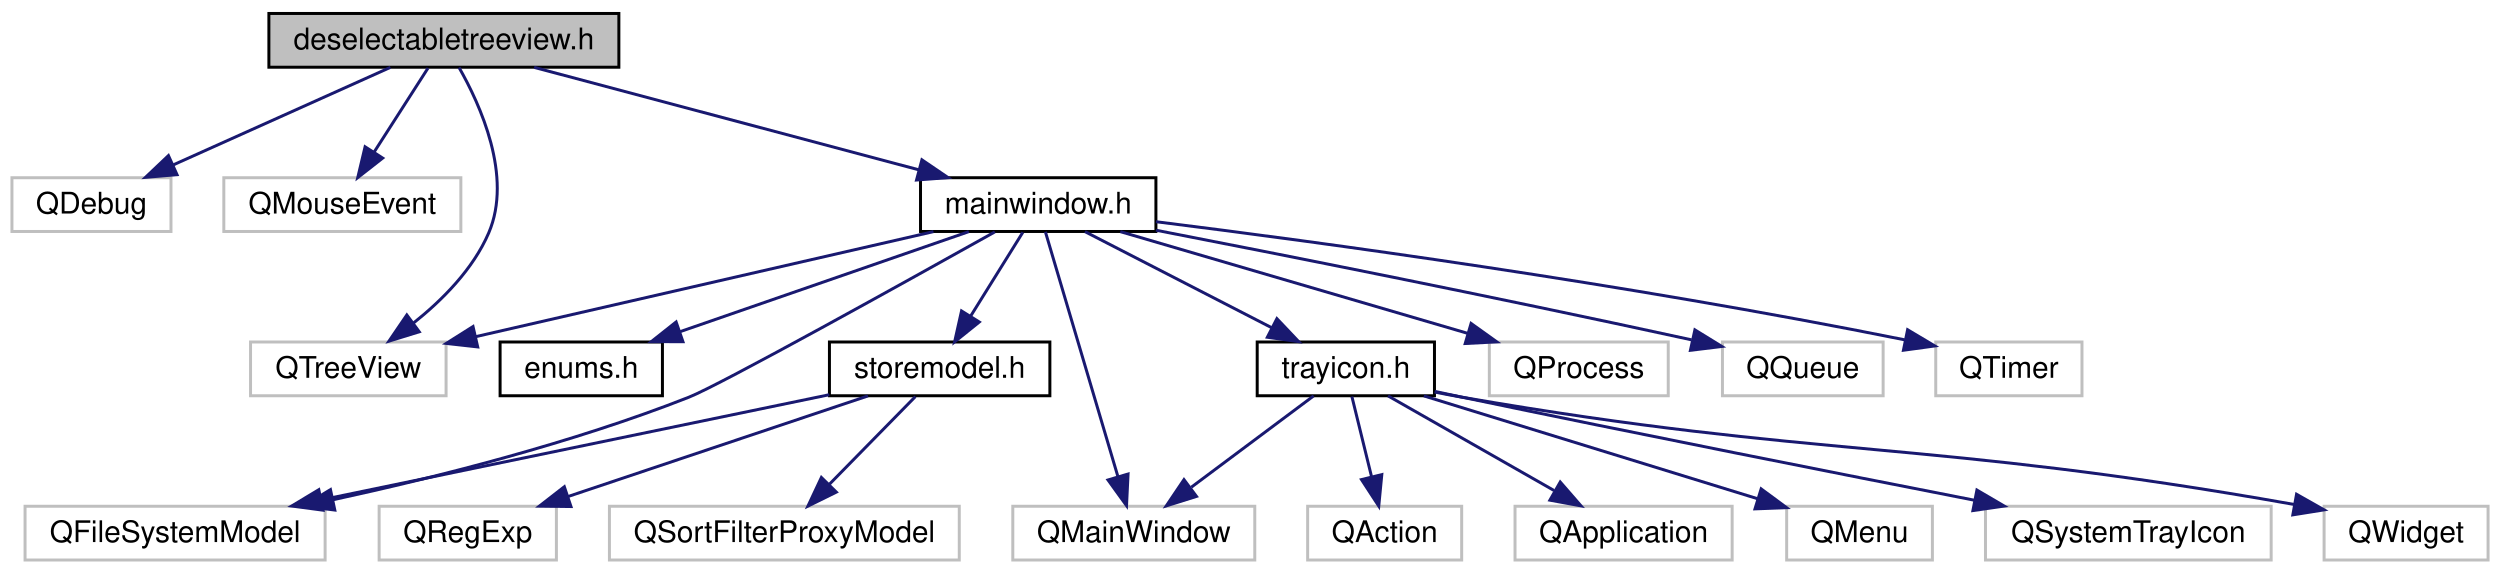
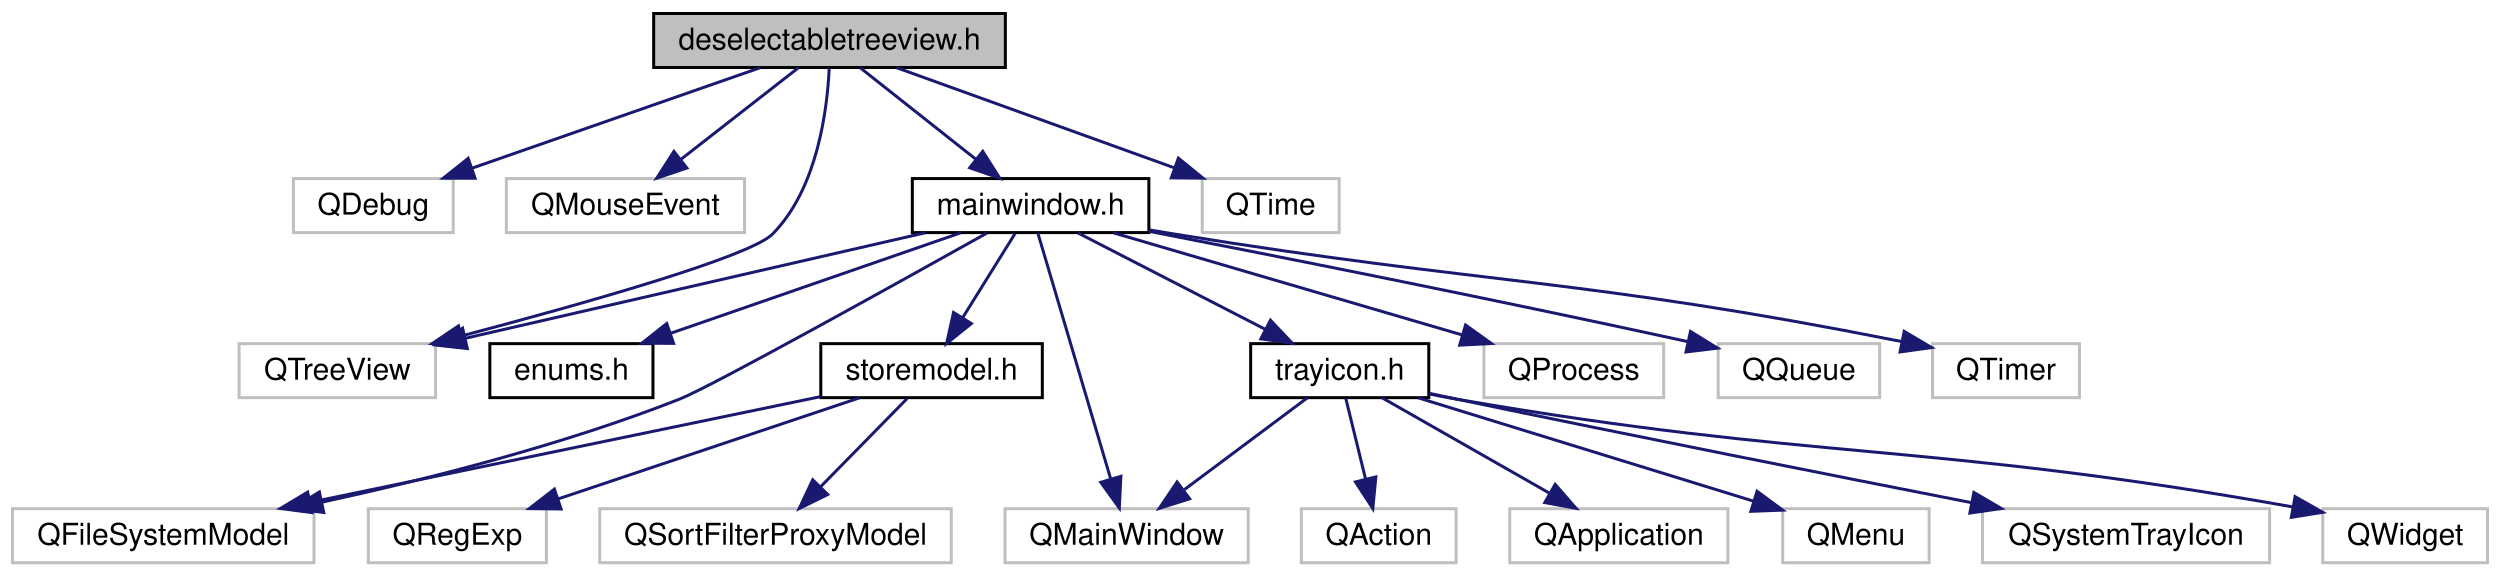
- <svg xmlns="http://www.w3.org/2000/svg" xmlns:xlink="http://www.w3.org/1999/xlink" width="837pt" height="192pt" viewBox="0.00 0.00 837.07 192.00">
+ <svg xmlns="http://www.w3.org/2000/svg" xmlns:xlink="http://www.w3.org/1999/xlink" width="833pt" height="192pt" viewBox="0.00 0.00 832.68 192.00">
  <g id="graph0" class="graph" transform="scale(1 1) rotate(0) translate(4 188)">
    <g id="node1" class="node">
-       <polygon fill="#bfbfbf" stroke="black" points="86.032,-165.5 86.032,-183.5 203.214,-183.5 203.214,-165.5 86.032,-165.5" />
-       <text text-anchor="middle" x="144.623" y="-171.5" font-family="Helvetica,sans-Serif" font-size="10.00">deselectabletreeview.h</text>
+       <polygon fill="#bfbfbf" stroke="black" points="213.643,-165.5 213.643,-183.5 330.825,-183.5 330.825,-165.5 213.643,-165.5" />
+       <text text-anchor="middle" x="272.234" y="-171.5" font-family="Helvetica,sans-Serif" font-size="10.00">deselectabletreeview.h</text>
    </g>
    <g id="node2" class="node">
-       <polygon fill="none" stroke="#bfbfbf" points="0,-110.5 0,-128.5 53.246,-128.5 53.246,-110.5 0,-110.5" />
-       <text text-anchor="middle" x="26.623" y="-116.5" font-family="Helvetica,sans-Serif" font-size="10.00">QDebug</text>
+       <polygon fill="none" stroke="#bfbfbf" points="93.611,-110.5 93.611,-128.5 146.857,-128.5 146.857,-110.5 93.611,-110.5" />
+       <text text-anchor="middle" x="120.234" y="-116.5" font-family="Helvetica,sans-Serif" font-size="10.00">QDebug</text>
    </g>
    <g id="edge1" class="edge">
-       <path fill="none" stroke="midnightblue" d="M126.701,-165.45C107.382,-156.773 76.396,-142.856 54.017,-132.804" />
-       <polygon fill="midnightblue" stroke="midnightblue" points="55.27,-129.53 44.713,-128.625 52.401,-135.915 55.27,-129.53" />
+       <path fill="none" stroke="midnightblue" d="M249.148,-165.45C223.592,-156.539 182.189,-142.103 153.219,-132.001" />
+       <polygon fill="midnightblue" stroke="midnightblue" points="154.132,-128.613 143.537,-128.625 151.827,-135.223 154.132,-128.613" />
    </g>
    <g id="node3" class="node">
-       <polygon fill="none" stroke="#bfbfbf" points="70.941,-110.5 70.941,-128.5 150.305,-128.5 150.305,-110.5 70.941,-110.5" />
-       <text text-anchor="middle" x="110.623" y="-116.5" font-family="Helvetica,sans-Serif" font-size="10.00">QMouseEvent</text>
+       <polygon fill="none" stroke="#bfbfbf" points="164.552,-110.5 164.552,-128.5 243.916,-128.5 243.916,-110.5 164.552,-110.5" />
+       <text text-anchor="middle" x="204.234" y="-116.5" font-family="Helvetica,sans-Serif" font-size="10.00">QMouseEvent</text>
    </g>
    <g id="edge2" class="edge">
-       <path fill="none" stroke="midnightblue" d="M139.311,-165.219C134.492,-157.707 127.245,-146.411 121.241,-137.052" />
-       <polygon fill="midnightblue" stroke="midnightblue" points="124.132,-135.077 115.787,-128.55 118.241,-138.856 124.132,-135.077" />
+       <path fill="none" stroke="midnightblue" d="M261.906,-165.45C251.522,-157.357 235.288,-144.704 222.686,-134.882" />
+       <polygon fill="midnightblue" stroke="midnightblue" points="224.698,-132.012 214.659,-128.625 220.394,-137.533 224.698,-132.012" />
    </g>
    <g id="node4" class="node">
-       <polygon fill="none" stroke="#bfbfbf" points="79.887,-55.5 79.887,-73.5 145.359,-73.5 145.359,-55.5 79.887,-55.5" />
-       <text text-anchor="middle" x="112.623" y="-61.5" font-family="Helvetica,sans-Serif" font-size="10.00">QTreeView</text>
+       <polygon fill="none" stroke="#bfbfbf" points="75.498,-55.5 75.498,-73.5 140.97,-73.5 140.97,-55.5 75.498,-55.5" />
+       <text text-anchor="middle" x="108.234" y="-61.5" font-family="Helvetica,sans-Serif" font-size="10.00">QTreeView</text>
    </g>
    <g id="edge3" class="edge">
-       <path fill="none" stroke="midnightblue" d="M149.701,-165.397C156.753,-153.043 167.772,-128.938 159.623,-110 154.401,-97.865 144.064,-87.491 134.41,-79.82" />
-       <polygon fill="midnightblue" stroke="midnightblue" points="136.373,-76.919 126.249,-73.797 132.217,-82.551 136.373,-76.919" />
+       <path fill="none" stroke="midnightblue" d="M272.132,-165.26C271.511,-151.827 268.315,-125.188 253.234,-110 245.729,-102.442 189.796,-86.664 149.644,-76.074" />
+       <polygon fill="midnightblue" stroke="midnightblue" points="150.375,-72.647 139.815,-73.501 148.603,-79.419 150.375,-72.647" />
    </g>
    <g id="node5" class="node">
      <g id="a_node5">
        <a xlink:href="mainwindow_8h.html" target="_top" xlink:title="mainwindow.h">
-           <polygon fill="none" stroke="black" points="304.214,-110.5 304.214,-128.5 383.032,-128.5 383.032,-110.5 304.214,-110.5" />
-           <text text-anchor="middle" x="343.623" y="-116.5" font-family="Helvetica,sans-Serif" font-size="10.00">mainwindow.h</text>
+           <polygon fill="none" stroke="black" points="299.825,-110.5 299.825,-128.5 378.643,-128.5 378.643,-110.5 299.825,-110.5" />
+           <text text-anchor="middle" x="339.234" y="-116.5" font-family="Helvetica,sans-Serif" font-size="10.00">mainwindow.h</text>
        </a>
      </g>
    </g>
    <g id="edge4" class="edge">
-       <path fill="none" stroke="midnightblue" d="M174.847,-165.45C209.281,-156.279 265.692,-141.256 303.717,-131.128" />
-       <polygon fill="midnightblue" stroke="midnightblue" points="304.679,-134.494 313.441,-128.538 302.878,-127.73 304.679,-134.494" />
+       <path fill="none" stroke="midnightblue" d="M282.41,-165.45C292.642,-157.357 308.636,-144.704 321.053,-134.882" />
+       <polygon fill="midnightblue" stroke="midnightblue" points="323.291,-137.574 328.962,-128.625 318.948,-132.084 323.291,-137.574" />
+     </g>
+     <g id="node21" class="node">
+       <polygon fill="none" stroke="#bfbfbf" points="396.417,-110.5 396.417,-128.5 442.051,-128.5 442.051,-110.5 396.417,-110.5" />
+       <text text-anchor="middle" x="419.234" y="-116.5" font-family="Helvetica,sans-Serif" font-size="10.00">QTime</text>
+     </g>
+     <g id="edge23" class="edge">
+       <path fill="none" stroke="midnightblue" d="M294.56,-165.45C319.167,-156.578 358.967,-142.229 386.966,-132.134" />
+       <polygon fill="midnightblue" stroke="midnightblue" points="388.478,-135.31 396.698,-128.625 386.103,-128.725 388.478,-135.31" />
    </g>
    <g id="edge22" class="edge">
-       <path fill="none" stroke="midnightblue" d="M308.539,-110.45C267.439,-101.021 199.37,-85.403 155.262,-75.283" />
-       <polygon fill="midnightblue" stroke="midnightblue" points="155.945,-71.849 145.415,-73.024 154.379,-78.671 155.945,-71.849" />
+       <path fill="none" stroke="midnightblue" d="M304.15,-110.45C263.05,-101.021 194.981,-85.403 150.873,-75.283" />
+       <polygon fill="midnightblue" stroke="midnightblue" points="151.555,-71.849 141.026,-73.024 149.99,-78.671 151.555,-71.849" />
    </g>
    <g id="node6" class="node">
      <g id="a_node6">
        <a xlink:href="enums_8h.html" target="_top" xlink:title="enums.h">
-           <polygon fill="none" stroke="black" points="163.446,-55.5 163.446,-73.5 217.8,-73.5 217.8,-55.5 163.446,-55.5" />
-           <text text-anchor="middle" x="190.623" y="-61.5" font-family="Helvetica,sans-Serif" font-size="10.00">enums.h</text>
+           <polygon fill="none" stroke="black" points="159.057,-55.5 159.057,-73.5 213.411,-73.5 213.411,-55.5 159.057,-55.5" />
+           <text text-anchor="middle" x="186.234" y="-61.5" font-family="Helvetica,sans-Serif" font-size="10.00">enums.h</text>
        </a>
      </g>
    </g>
    <g id="edge5" class="edge">
-       <path fill="none" stroke="midnightblue" d="M320.386,-110.45C294.662,-101.539 252.986,-87.103 223.825,-77.001" />
-       <polygon fill="midnightblue" stroke="midnightblue" points="224.674,-73.591 214.079,-73.625 222.383,-80.206 224.674,-73.591" />
+       <path fill="none" stroke="midnightblue" d="M315.996,-110.45C290.272,-101.539 248.597,-87.103 219.436,-77.001" />
+       <polygon fill="midnightblue" stroke="midnightblue" points="220.285,-73.591 209.69,-73.625 217.993,-80.206 220.285,-73.591" />
    </g>
    <g id="node7" class="node">
      <g id="a_node7">
        <a xlink:href="storemodel_8h.html" target="_top" xlink:title="storemodel.h">
-           <polygon fill="none" stroke="black" points="273.719,-55.5 273.719,-73.5 347.527,-73.5 347.527,-55.5 273.719,-55.5" />
-           <text text-anchor="middle" x="310.623" y="-61.5" font-family="Helvetica,sans-Serif" font-size="10.00">storemodel.h</text>
+           <polygon fill="none" stroke="black" points="269.33,-55.5 269.33,-73.5 343.138,-73.5 343.138,-55.5 269.33,-55.5" />
+           <text text-anchor="middle" x="306.234" y="-61.5" font-family="Helvetica,sans-Serif" font-size="10.00">storemodel.h</text>
        </a>
      </g>
    </g>
    <g id="edge6" class="edge">
-       <path fill="none" stroke="midnightblue" d="M338.467,-110.219C333.79,-102.707 326.756,-91.411 320.929,-82.052" />
-       <polygon fill="midnightblue" stroke="midnightblue" points="323.892,-80.189 315.635,-73.55 317.95,-83.888 323.892,-80.189" />
+       <path fill="none" stroke="midnightblue" d="M334.078,-110.219C329.401,-102.707 322.367,-91.411 316.54,-82.052" />
+       <polygon fill="midnightblue" stroke="midnightblue" points="319.503,-80.189 311.246,-73.55 313.56,-83.888 319.503,-80.189" />
    </g>
    <g id="node8" class="node">
-       <polygon fill="none" stroke="#bfbfbf" points="4.389,-0.5 4.389,-18.5 104.857,-18.5 104.857,-0.5 4.389,-0.5" />
-       <text text-anchor="middle" x="54.623" y="-6.5" font-family="Helvetica,sans-Serif" font-size="10.00">QFileSystemModel</text>
+       <polygon fill="none" stroke="#bfbfbf" points="0,-0.5 0,-18.5 100.468,-18.5 100.468,-0.5 0,-0.5" />
+       <text text-anchor="middle" x="50.234" y="-6.5" font-family="Helvetica,sans-Serif" font-size="10.00">QFileSystemModel</text>
    </g>
    <g id="edge17" class="edge">
-       <path fill="none" stroke="midnightblue" d="M329.091,-110.355C300.145,-94.168 237.16,-59.15 226.623,-55 187.835,-39.722 142.06,-28.173 107.488,-20.673" />
-       <polygon fill="midnightblue" stroke="midnightblue" points="108.104,-17.226 97.595,-18.571 106.649,-24.073 108.104,-17.226" />
+       <path fill="none" stroke="midnightblue" d="M324.702,-110.355C295.756,-94.168 232.771,-59.15 222.234,-55 183.445,-39.722 137.671,-28.173 103.099,-20.673" />
+       <polygon fill="midnightblue" stroke="midnightblue" points="103.715,-17.226 93.206,-18.571 102.26,-24.073 103.715,-17.226" />
    </g>
    <g id="node11" class="node">
      <g id="a_node11">
        <a xlink:href="trayicon_8h.html" target="_top" xlink:title="trayicon.h">
-           <polygon fill="none" stroke="black" points="416.946,-55.5 416.946,-73.5 476.3,-73.5 476.3,-55.5 416.946,-55.5" />
-           <text text-anchor="middle" x="446.623" y="-61.5" font-family="Helvetica,sans-Serif" font-size="10.00">trayicon.h</text>
+           <polygon fill="none" stroke="black" points="412.557,-55.5 412.557,-73.5 471.911,-73.5 471.911,-55.5 412.557,-55.5" />
+           <text text-anchor="middle" x="442.234" y="-61.5" font-family="Helvetica,sans-Serif" font-size="10.00">trayicon.h</text>
        </a>
      </g>
    </g>
    <g id="edge10" class="edge">
-       <path fill="none" stroke="midnightblue" d="M359.267,-110.45C375.903,-101.89 402.451,-88.229 421.919,-78.212" />
-       <polygon fill="midnightblue" stroke="midnightblue" points="423.542,-81.313 430.832,-73.625 420.339,-75.089 423.542,-81.313" />
+       <path fill="none" stroke="midnightblue" d="M354.877,-110.45C371.514,-101.89 398.062,-88.229 417.53,-78.212" />
+       <polygon fill="midnightblue" stroke="midnightblue" points="419.153,-81.313 426.443,-73.625 415.95,-75.089 419.153,-81.313" />
    </g>
    <g id="node14" class="node">
-       <polygon fill="none" stroke="#bfbfbf" points="335.113,-0.5 335.113,-18.5 416.133,-18.5 416.133,-0.5 335.113,-0.5" />
-       <text text-anchor="middle" x="375.623" y="-6.5" font-family="Helvetica,sans-Serif" font-size="10.00">QMainWindow</text>
+       <polygon fill="none" stroke="#bfbfbf" points="330.724,-0.5 330.724,-18.5 411.744,-18.5 411.744,-0.5 330.724,-0.5" />
+       <text text-anchor="middle" x="371.234" y="-6.5" font-family="Helvetica,sans-Serif" font-size="10.00">QMainWindow</text>
    </g>
    <g id="edge18" class="edge">
-       <path fill="none" stroke="midnightblue" d="M346.028,-110.382C351.148,-93.104 363.229,-52.329 370.271,-28.563" />
-       <polygon fill="midnightblue" stroke="midnightblue" points="373.705,-29.294 373.19,-18.712 366.993,-27.305 373.705,-29.294" />
+       <path fill="none" stroke="midnightblue" d="M341.639,-110.382C346.759,-93.104 358.84,-52.329 365.882,-28.563" />
+       <polygon fill="midnightblue" stroke="midnightblue" points="369.316,-29.294 368.801,-18.712 362.604,-27.305 369.316,-29.294" />
    </g>
    <g id="node18" class="node">
-       <polygon fill="none" stroke="#bfbfbf" points="494.672,-55.5 494.672,-73.5 554.574,-73.5 554.574,-55.5 494.672,-55.5" />
-       <text text-anchor="middle" x="524.623" y="-61.5" font-family="Helvetica,sans-Serif" font-size="10.00">QProcess</text>
+       <polygon fill="none" stroke="#bfbfbf" points="490.283,-55.5 490.283,-73.5 550.185,-73.5 550.185,-55.5 490.283,-55.5" />
+       <text text-anchor="middle" x="520.234" y="-61.5" font-family="Helvetica,sans-Serif" font-size="10.00">QProcess</text>
    </g>
    <g id="edge19" class="edge">
-       <path fill="none" stroke="midnightblue" d="M371.113,-110.45C402.166,-101.357 452.869,-86.511 487.44,-76.388" />
-       <polygon fill="midnightblue" stroke="midnightblue" points="488.558,-79.707 497.171,-73.538 486.591,-72.99 488.558,-79.707" />
+       <path fill="none" stroke="midnightblue" d="M366.724,-110.45C397.777,-101.357 448.48,-86.511 483.051,-76.388" />
+       <polygon fill="midnightblue" stroke="midnightblue" points="484.169,-79.707 492.782,-73.538 482.202,-72.99 484.169,-79.707" />
    </g>
    <g id="node19" class="node">
-       <polygon fill="none" stroke="#bfbfbf" points="572.722,-55.5 572.722,-73.5 626.524,-73.5 626.524,-55.5 572.722,-55.5" />
-       <text text-anchor="middle" x="599.623" y="-61.5" font-family="Helvetica,sans-Serif" font-size="10.00">QQueue</text>
+       <polygon fill="none" stroke="#bfbfbf" points="568.333,-55.5 568.333,-73.5 622.135,-73.5 622.135,-55.5 568.333,-55.5" />
+       <text text-anchor="middle" x="595.234" y="-61.5" font-family="Helvetica,sans-Serif" font-size="10.00">QQueue</text>
    </g>
    <g id="edge20" class="edge">
-       <path fill="none" stroke="midnightblue" d="M383.047,-110.924C425.068,-102.76 493.801,-89.156 562.4,-74.213" />
-       <polygon fill="midnightblue" stroke="midnightblue" points="563.497,-77.556 572.518,-71.999 562.001,-70.718 563.497,-77.556" />
+       <path fill="none" stroke="midnightblue" d="M378.658,-110.924C420.679,-102.76 489.412,-89.156 558.011,-74.213" />
+       <polygon fill="midnightblue" stroke="midnightblue" points="559.108,-77.556 568.128,-71.999 557.611,-70.718 559.108,-77.556" />
    </g>
    <g id="node20" class="node">
-       <polygon fill="none" stroke="#bfbfbf" points="644.141,-55.5 644.141,-73.5 693.105,-73.5 693.105,-55.5 644.141,-55.5" />
-       <text text-anchor="middle" x="668.623" y="-61.5" font-family="Helvetica,sans-Serif" font-size="10.00">QTimer</text>
+       <polygon fill="none" stroke="#bfbfbf" points="639.752,-55.5 639.752,-73.5 688.716,-73.5 688.716,-55.5 639.752,-55.5" />
+       <text text-anchor="middle" x="664.234" y="-61.5" font-family="Helvetica,sans-Serif" font-size="10.00">QTimer</text>
    </g>
    <g id="edge21" class="edge">
-       <path fill="none" stroke="midnightblue" d="M383.047,-113.775C437.436,-106.976 538.716,-93.31 633.755,-74.222" />
-       <polygon fill="midnightblue" stroke="midnightblue" points="634.717,-77.598 643.819,-72.175 633.322,-70.738 634.717,-77.598" />
+       <path fill="none" stroke="midnightblue" d="M378.771,-111.406C381.634,-110.921 384.477,-110.447 387.234,-110 492.267,-92.956 522.056,-95.528 629.489,-74.187" />
+       <polygon fill="midnightblue" stroke="midnightblue" points="630.319,-77.59 639.433,-72.188 628.939,-70.727 630.319,-77.59" />
    </g>
    <g id="edge7" class="edge">
-       <path fill="none" stroke="midnightblue" d="M273.672,-55.85C228.851,-46.571 153.148,-30.898 103.527,-20.625" />
-       <polygon fill="midnightblue" stroke="midnightblue" points="104.164,-17.182 93.662,-18.582 102.744,-24.037 104.164,-17.182" />
+       <path fill="none" stroke="midnightblue" d="M269.283,-55.85C224.462,-46.571 148.759,-30.898 99.138,-20.625" />
+       <polygon fill="midnightblue" stroke="midnightblue" points="99.775,-17.182 89.272,-18.582 98.355,-24.037 99.775,-17.182" />
    </g>
    <g id="node9" class="node">
-       <polygon fill="none" stroke="#bfbfbf" points="122.946,-0.5 122.946,-18.5 182.3,-18.5 182.3,-0.5 122.946,-0.5" />
-       <text text-anchor="middle" x="152.623" y="-6.5" font-family="Helvetica,sans-Serif" font-size="10.00">QRegExp</text>
+       <polygon fill="none" stroke="#bfbfbf" points="118.557,-0.5 118.557,-18.5 177.911,-18.5 177.911,-0.5 118.557,-0.5" />
+       <text text-anchor="middle" x="148.234" y="-6.5" font-family="Helvetica,sans-Serif" font-size="10.00">QRegExp</text>
    </g>
    <g id="edge8" class="edge">
-       <path fill="none" stroke="midnightblue" d="M286.626,-55.45C259.868,-46.474 216.396,-31.892 186.254,-21.781" />
-       <polygon fill="midnightblue" stroke="midnightblue" points="187.18,-18.4 176.586,-18.538 184.954,-25.037 187.18,-18.4" />
+       <path fill="none" stroke="midnightblue" d="M282.237,-55.45C255.479,-46.474 212.007,-31.892 181.865,-21.781" />
+       <polygon fill="midnightblue" stroke="midnightblue" points="182.791,-18.4 172.197,-18.538 180.565,-25.037 182.791,-18.4" />
    </g>
    <g id="node10" class="node">
-       <polygon fill="none" stroke="#bfbfbf" points="200.054,-0.5 200.054,-18.5 317.192,-18.5 317.192,-0.5 200.054,-0.5" />
-       <text text-anchor="middle" x="258.623" y="-6.5" font-family="Helvetica,sans-Serif" font-size="10.00">QSortFilterProxyModel</text>
+       <polygon fill="none" stroke="#bfbfbf" points="195.665,-0.5 195.665,-18.5 312.803,-18.5 312.803,-0.5 195.665,-0.5" />
+       <text text-anchor="middle" x="254.234" y="-6.5" font-family="Helvetica,sans-Serif" font-size="10.00">QSortFilterProxyModel</text>
    </g>
    <g id="edge9" class="edge">
-       <path fill="none" stroke="midnightblue" d="M302.498,-55.219C294.821,-47.394 283.115,-35.463 273.725,-25.892" />
-       <polygon fill="midnightblue" stroke="midnightblue" points="276.023,-23.236 266.521,-18.55 271.026,-28.139 276.023,-23.236" />
+       <path fill="none" stroke="midnightblue" d="M298.109,-55.219C290.432,-47.394 278.726,-35.463 269.336,-25.892" />
+       <polygon fill="midnightblue" stroke="midnightblue" points="271.633,-23.236 262.132,-18.55 266.637,-28.139 271.633,-23.236" />
    </g>
    <g id="node12" class="node">
-       <polygon fill="none" stroke="#bfbfbf" points="433.837,-0.5 433.837,-18.5 485.409,-18.5 485.409,-0.5 433.837,-0.5" />
-       <text text-anchor="middle" x="459.623" y="-6.5" font-family="Helvetica,sans-Serif" font-size="10.00">QAction</text>
+       <polygon fill="none" stroke="#bfbfbf" points="429.448,-0.5 429.448,-18.5 481.02,-18.5 481.02,-0.5 429.448,-0.5" />
+       <text text-anchor="middle" x="455.234" y="-6.5" font-family="Helvetica,sans-Serif" font-size="10.00">QAction</text>
    </g>
    <g id="edge11" class="edge">
-       <path fill="none" stroke="midnightblue" d="M448.654,-55.219C450.401,-48.099 452.981,-37.578 455.201,-28.529" />
-       <polygon fill="midnightblue" stroke="midnightblue" points="458.666,-29.096 457.649,-18.55 451.867,-27.428 458.666,-29.096" />
+       <path fill="none" stroke="midnightblue" d="M444.265,-55.219C446.012,-48.099 448.592,-37.578 450.812,-28.529" />
+       <polygon fill="midnightblue" stroke="midnightblue" points="454.276,-29.096 453.259,-18.55 447.478,-27.428 454.276,-29.096" />
    </g>
    <g id="node13" class="node">
-       <polygon fill="none" stroke="#bfbfbf" points="503.273,-0.5 503.273,-18.5 575.973,-18.5 575.973,-0.5 503.273,-0.5" />
-       <text text-anchor="middle" x="539.623" y="-6.5" font-family="Helvetica,sans-Serif" font-size="10.00">QApplication</text>
+       <polygon fill="none" stroke="#bfbfbf" points="498.884,-0.5 498.884,-18.5 571.583,-18.5 571.583,-0.5 498.884,-0.5" />
+       <text text-anchor="middle" x="535.234" y="-6.5" font-family="Helvetica,sans-Serif" font-size="10.00">QApplication</text>
    </g>
    <g id="edge12" class="edge">
-       <path fill="none" stroke="midnightblue" d="M460.748,-55.45C475.496,-47.045 498.871,-33.724 516.352,-23.762" />
-       <polygon fill="midnightblue" stroke="midnightblue" points="518.41,-26.618 525.365,-18.625 514.944,-20.536 518.41,-26.618" />
+       <path fill="none" stroke="midnightblue" d="M456.359,-55.45C471.107,-47.045 494.482,-33.724 511.963,-23.762" />
+       <polygon fill="midnightblue" stroke="midnightblue" points="514.021,-26.618 520.976,-18.625 510.555,-20.536 514.021,-26.618" />
    </g>
    <g id="edge13" class="edge">
-       <path fill="none" stroke="midnightblue" d="M435.84,-55.45C424.997,-47.357 408.047,-34.704 394.89,-24.882" />
-       <polygon fill="midnightblue" stroke="midnightblue" points="396.615,-21.802 386.508,-18.625 392.428,-27.412 396.615,-21.802" />
+       <path fill="none" stroke="midnightblue" d="M431.451,-55.45C420.608,-47.357 403.658,-34.704 390.501,-24.882" />
+       <polygon fill="midnightblue" stroke="midnightblue" points="392.226,-21.802 382.119,-18.625 388.039,-27.412 392.226,-21.802" />
    </g>
    <g id="node15" class="node">
-       <polygon fill="none" stroke="#bfbfbf" points="594.227,-0.5 594.227,-18.5 643.02,-18.5 643.02,-0.5 594.227,-0.5" />
-       <text text-anchor="middle" x="618.623" y="-6.5" font-family="Helvetica,sans-Serif" font-size="10.00">QMenu</text>
+       <polygon fill="none" stroke="#bfbfbf" points="589.837,-0.5 589.837,-18.5 638.63,-18.5 638.63,-0.5 589.837,-0.5" />
+       <text text-anchor="middle" x="614.234" y="-6.5" font-family="Helvetica,sans-Serif" font-size="10.00">QMenu</text>
    </g>
    <g id="edge14" class="edge">
-       <path fill="none" stroke="midnightblue" d="M472.746,-55.45C502.64,-46.239 551.695,-31.123 584.564,-20.995" />
-       <polygon fill="midnightblue" stroke="midnightblue" points="585.681,-24.313 594.206,-18.024 583.619,-17.624 585.681,-24.313" />
+       <path fill="none" stroke="midnightblue" d="M468.357,-55.45C498.251,-46.239 547.306,-31.123 580.175,-20.995" />
+       <polygon fill="midnightblue" stroke="midnightblue" points="581.291,-24.313 589.817,-18.024 579.23,-17.624 581.291,-24.313" />
    </g>
    <g id="node16" class="node">
-       <polygon fill="none" stroke="#bfbfbf" points="660.796,-0.5 660.796,-18.5 756.45,-18.5 756.45,-0.5 660.796,-0.5" />
-       <text text-anchor="middle" x="708.623" y="-6.5" font-family="Helvetica,sans-Serif" font-size="10.00">QSystemTrayIcon</text>
+       <polygon fill="none" stroke="#bfbfbf" points="656.407,-0.5 656.407,-18.5 752.061,-18.5 752.061,-0.5 656.407,-0.5" />
+       <text text-anchor="middle" x="704.234" y="-6.5" font-family="Helvetica,sans-Serif" font-size="10.00">QSystemTrayIcon</text>
    </g>
    <g id="edge15" class="edge">
-       <path fill="none" stroke="midnightblue" d="M476.422,-56.949C479.527,-56.283 482.638,-55.623 485.623,-55 544.366,-42.738 611.97,-29.349 657.202,-20.494" />
-       <polygon fill="midnightblue" stroke="midnightblue" points="657.925,-23.919 667.068,-18.565 656.582,-17.049 657.925,-23.919" />
+       <path fill="none" stroke="midnightblue" d="M472.033,-56.949C475.138,-56.283 478.249,-55.623 481.234,-55 539.977,-42.738 607.581,-29.349 652.813,-20.494" />
+       <polygon fill="midnightblue" stroke="midnightblue" points="653.536,-23.919 662.678,-18.565 652.193,-17.049 653.536,-23.919" />
    </g>
    <g id="node17" class="node">
-       <polygon fill="none" stroke="#bfbfbf" points="774.172,-0.5 774.172,-18.5 829.074,-18.5 829.074,-0.5 774.172,-0.5" />
-       <text text-anchor="middle" x="801.623" y="-6.5" font-family="Helvetica,sans-Serif" font-size="10.00">QWidget</text>
+       <polygon fill="none" stroke="#bfbfbf" points="769.783,-0.5 769.783,-18.5 824.685,-18.5 824.685,-0.5 769.783,-0.5" />
+       <text text-anchor="middle" x="797.234" y="-6.5" font-family="Helvetica,sans-Serif" font-size="10.00">QWidget</text>
    </g>
    <g id="edge16" class="edge">
-       <path fill="none" stroke="midnightblue" d="M476.381,-56.736C479.495,-56.112 482.619,-55.52 485.623,-55 606.118,-34.163 640.448,-41.068 764.302,-19.072" />
-       <polygon fill="midnightblue" stroke="midnightblue" points="764.947,-22.512 774.167,-17.293 763.705,-15.623 764.947,-22.512" />
+       <path fill="none" stroke="midnightblue" d="M471.992,-56.736C475.106,-56.112 478.229,-55.52 481.234,-55 601.729,-34.163 636.059,-41.068 759.913,-19.072" />
+       <polygon fill="midnightblue" stroke="midnightblue" points="760.558,-22.512 769.778,-17.293 759.316,-15.623 760.558,-22.512" />
    </g>
  </g>
</svg>
